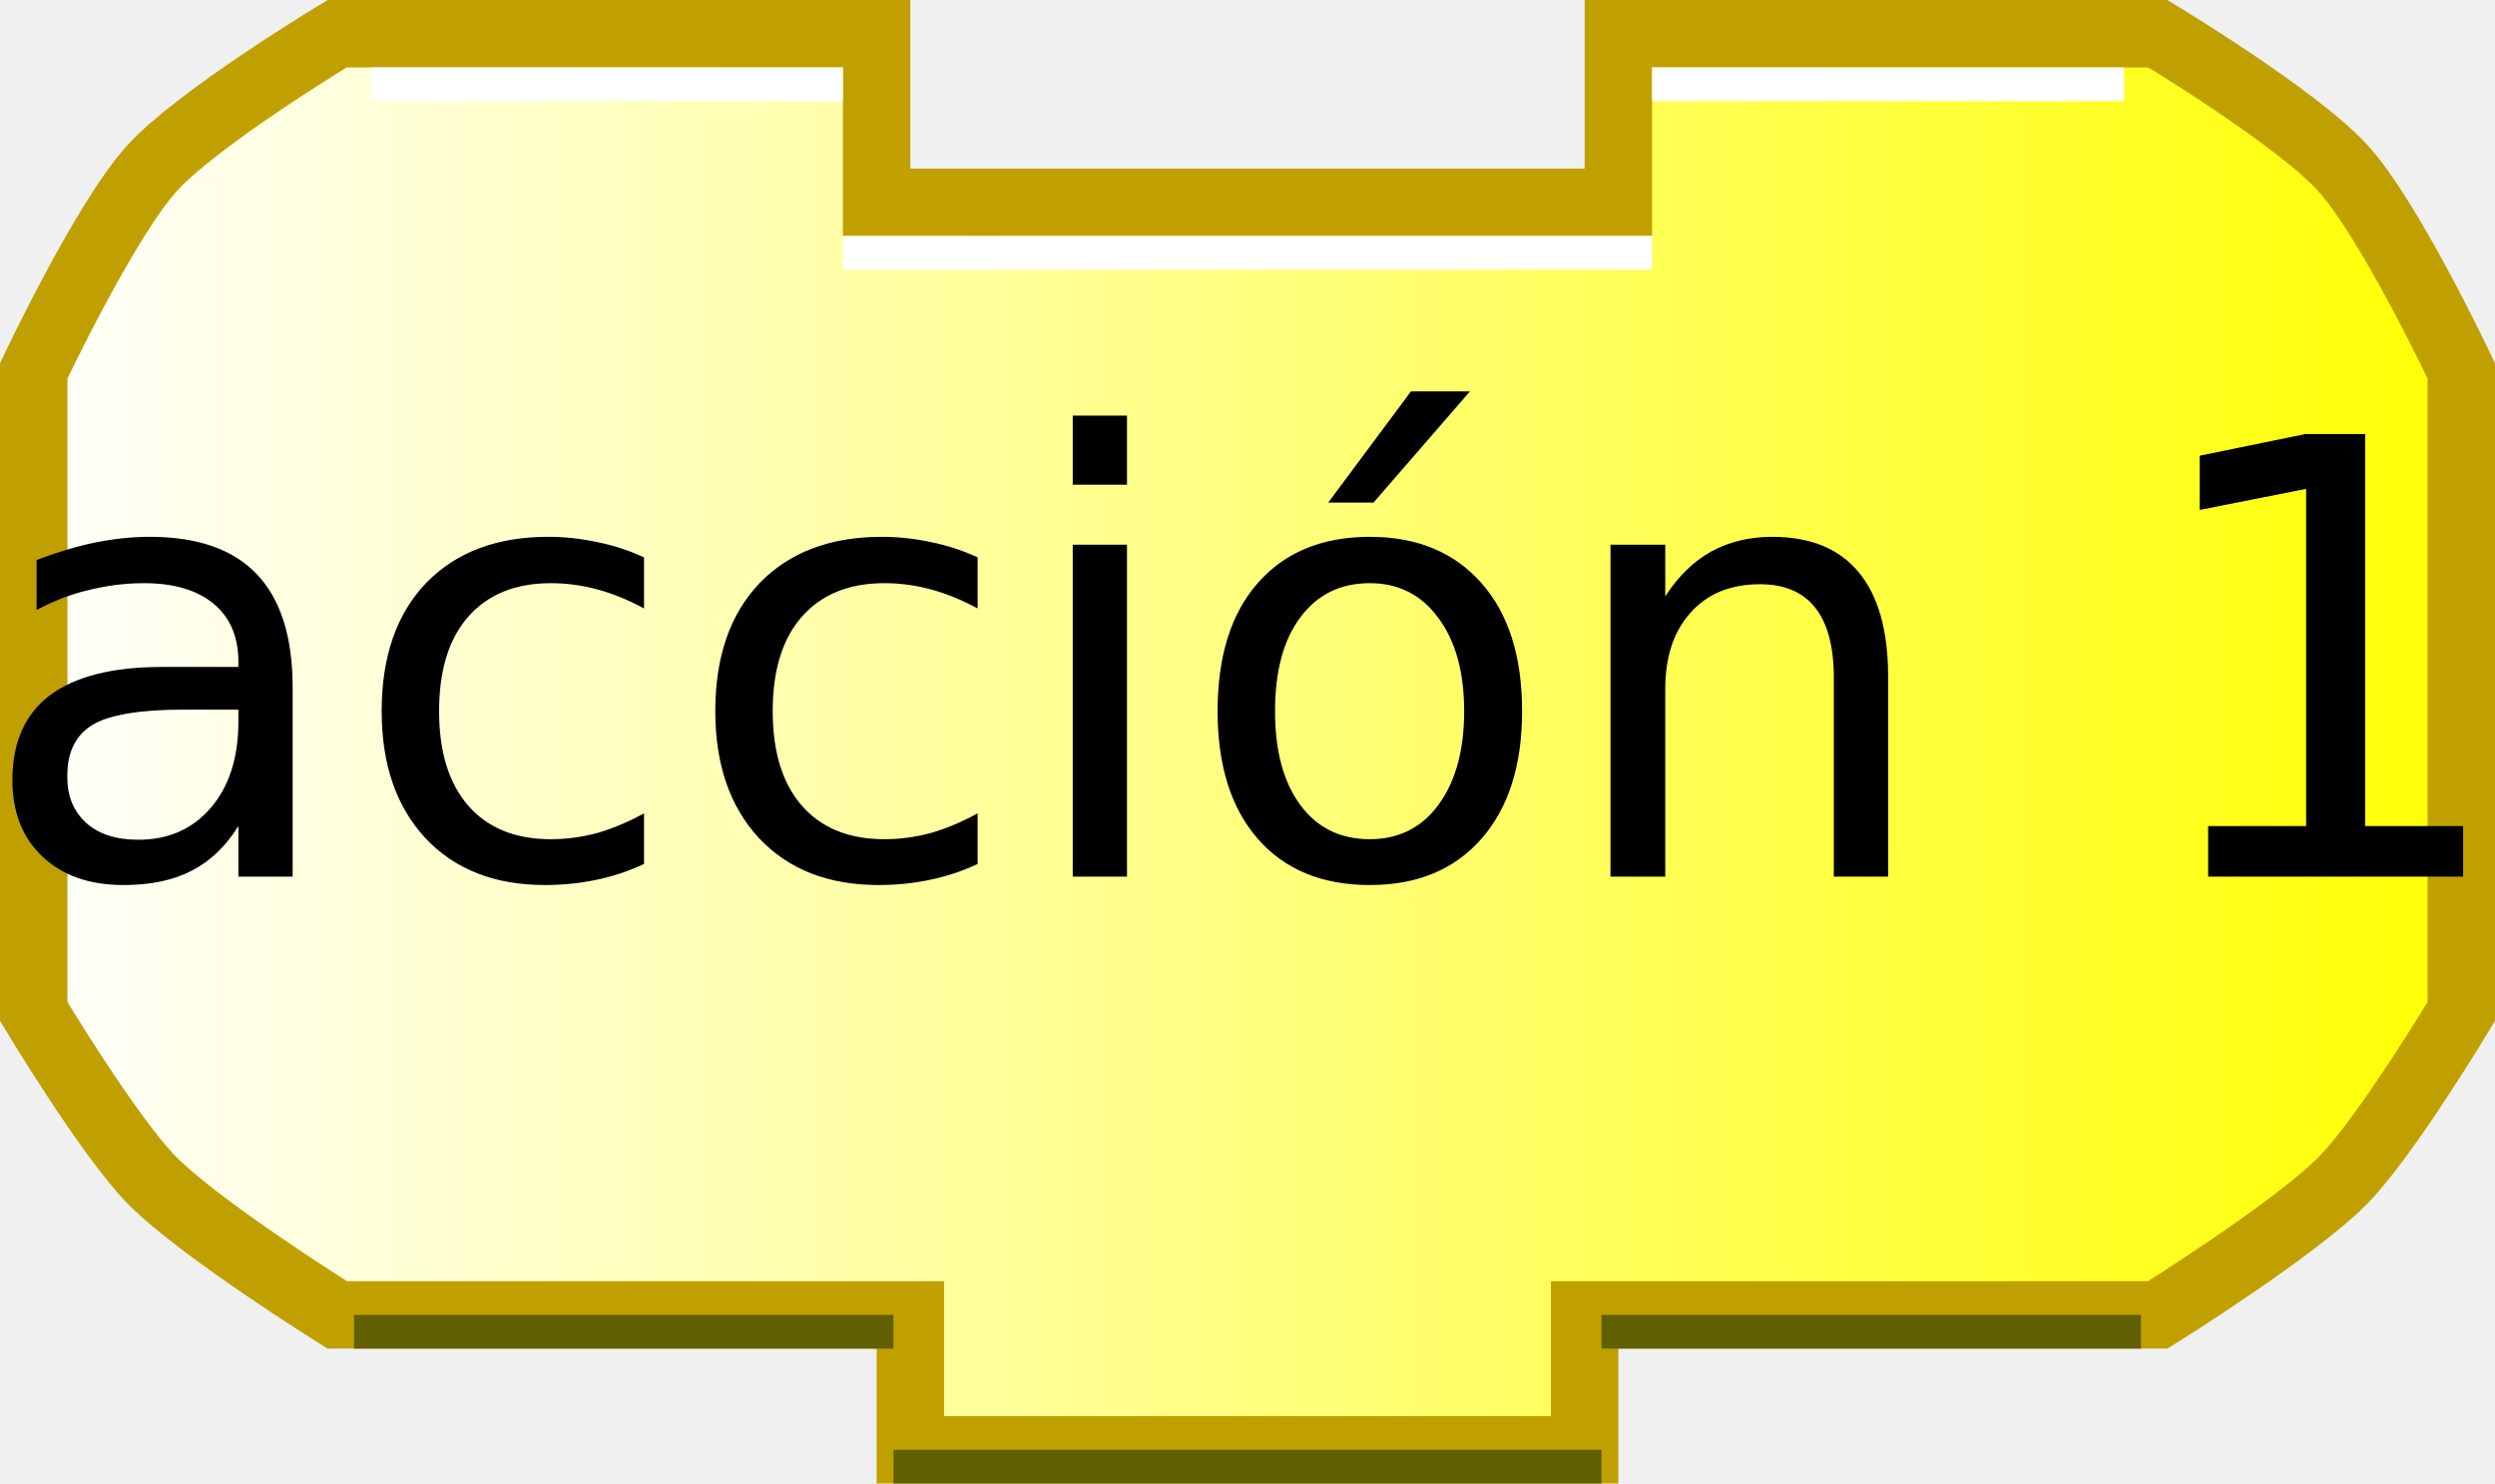
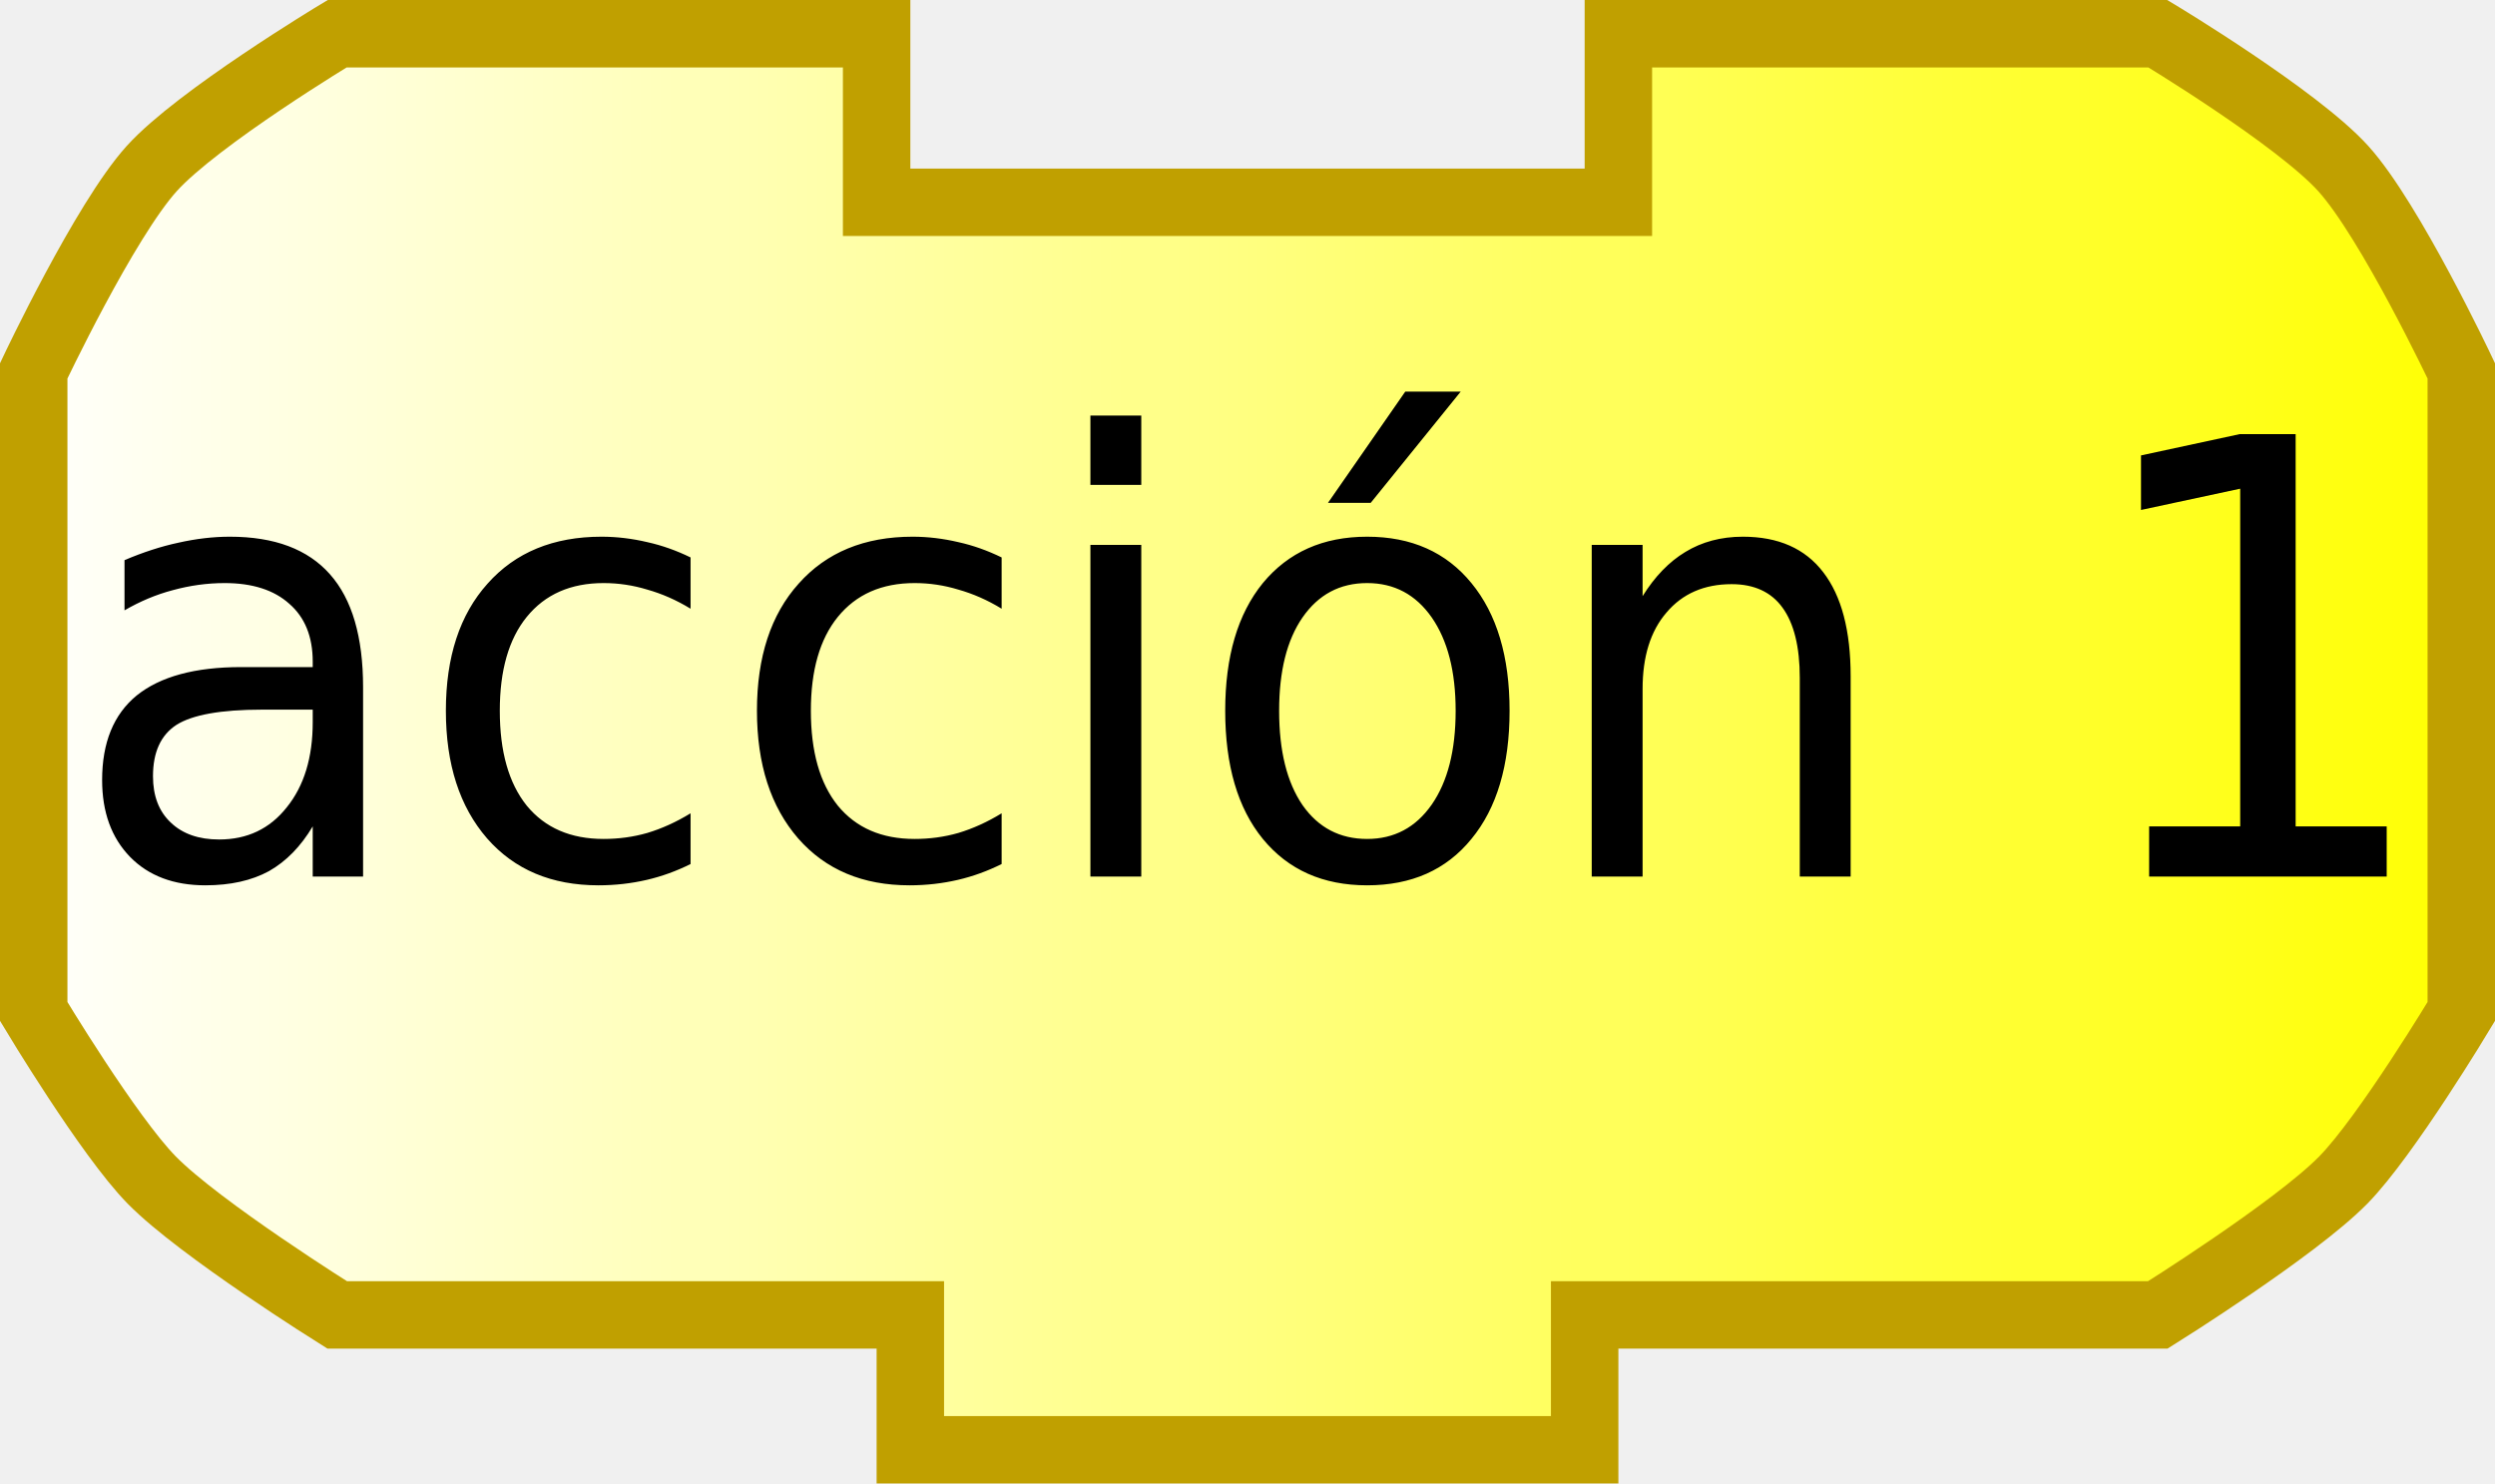
- <svg xmlns="http://www.w3.org/2000/svg" xmlns:xlink="http://www.w3.org/1999/xlink" width="74" height="44" version="1.0">
-   <defs>
+ <svg xmlns="http://www.w3.org/2000/svg" xmlns:xlink="http://www.w3.org/1999/xlink" version="1.0" width="74" height="44" id="svg2">
+   <defs id="defs4">
    <linearGradient id="linearGradient3166">
-       <stop style="stop-color:#ffffff;stop-opacity:1;" offset="0" id="stop3168" />
-       <stop style="stop-color:#ffff00;stop-opacity:1;" offset="1" id="stop3170" />
+       <stop id="stop3168" style="stop-color:#ffffff;stop-opacity:1" offset="0" />
+       <stop id="stop3170" style="stop-color:#ffff00;stop-opacity:1" offset="1" />
    </linearGradient>
-     <linearGradient xlink:href="#linearGradient3166" id="linearGradient3172" x1="0" y1="22" x2="74" y2="22" gradientUnits="userSpaceOnUse" />
+     <linearGradient x1="0" y1="22" x2="74" y2="22" id="linearGradient3172" xlink:href="#linearGradient3166" gradientUnits="userSpaceOnUse" />
  </defs>
-   <path style="fill:url(#linearGradient3172);fill-opacity:1;stroke:#c0a000;stroke-width:2;stroke-opacity:1" d="M 48,1 C 64,1 64,1 64,1 C 64,1 68.132,3.487 69.5,5 C 70.897,6.546 73,11 73,11 L 73,30 C 73,30 70.783,33.694 69.5,35 C 68.07,36.456 64,39 64,39 L 47,39 L 47,39 L 47,43 L 27,43 L 27,39 L 10,39 C 10,39 5.93,36.456 4.5,35 C 3.217,33.694 1,30 1,30 L 1,11 C 1,11 3.103,6.546 4.5,5 C 5.868,3.487 10,1 10,1 L 26,1 L 26,6 L 48,6 L 48,1 z" />
-   <path style="fill:none;stroke:#ffffff;stroke-width:1;stroke-opacity:1" d="M 49,2.5 L 63,2.5" />
-   <path style="fill:none;stroke:#ffffff;stroke-width:1;stroke-opacity:1" d="M 11,2.5 L 25,2.5" />
-   <path style="fill:none;stroke:#606000;stroke-width:1;stroke-opacity:1" d="M 10.5,39.5 L 26.5,39.5" />
-   <path style="fill:none;stroke:#606000;stroke-width:1;stroke-opacity:1" d="M 47.5,39.5 L 63.5,39.5" />
-   <path style="fill:none;stroke:#606000;stroke-width:1;stroke-opacity:1" d="M 26.5,43.5 L 47.5,43.5" />
-   <path style="fill:none;stroke:#ffffff;stroke-width:1;stroke-opacity:1" d="M 25,7.5 L 49,7.5" />
-   <text style="font-size:18px;text-anchor:middle;text-align:center;font-family:Bitstream Vera Sans">
-     <tspan x="37" y="26" style="font-size:18px;">acción 1</tspan>
+   <path d="M 48,1 C 64,1 64,1 64,1 C 64,1 68.132,3.487 69.5,5 C 70.897,6.546 73,11 73,11 L 73,30 C 73,30 70.783,33.694 69.5,35 C 68.07,36.456 64,39 64,39 L 47,39 L 47,39 L 47,43 L 27,43 L 27,39 L 10,39 C 10,39 5.93,36.456 4.5,35 C 3.217,33.694 1,30 1,30 L 1,11 C 1,11 3.103,6.546 4.5,5 C 5.868,3.487 10,1 10,1 L 26,1 L 26,6 L 48,6 L 48,1 z" id="path10" style="fill:url(#linearGradient3172);fill-opacity:1;stroke:#c0a000;stroke-width:2;stroke-opacity:1" />
+   <text x="2.776" transform="scale(0.965615,1.035609)" id="text24" style="font-size:17.381px;text-align:center;text-anchor:middle;font-family:Bitstream Vera Sans">
+     <tspan x="38.503" y="25.106" id="tspan26" style="font-size:17.381px">acción 1</tspan>
  </text>
</svg>
